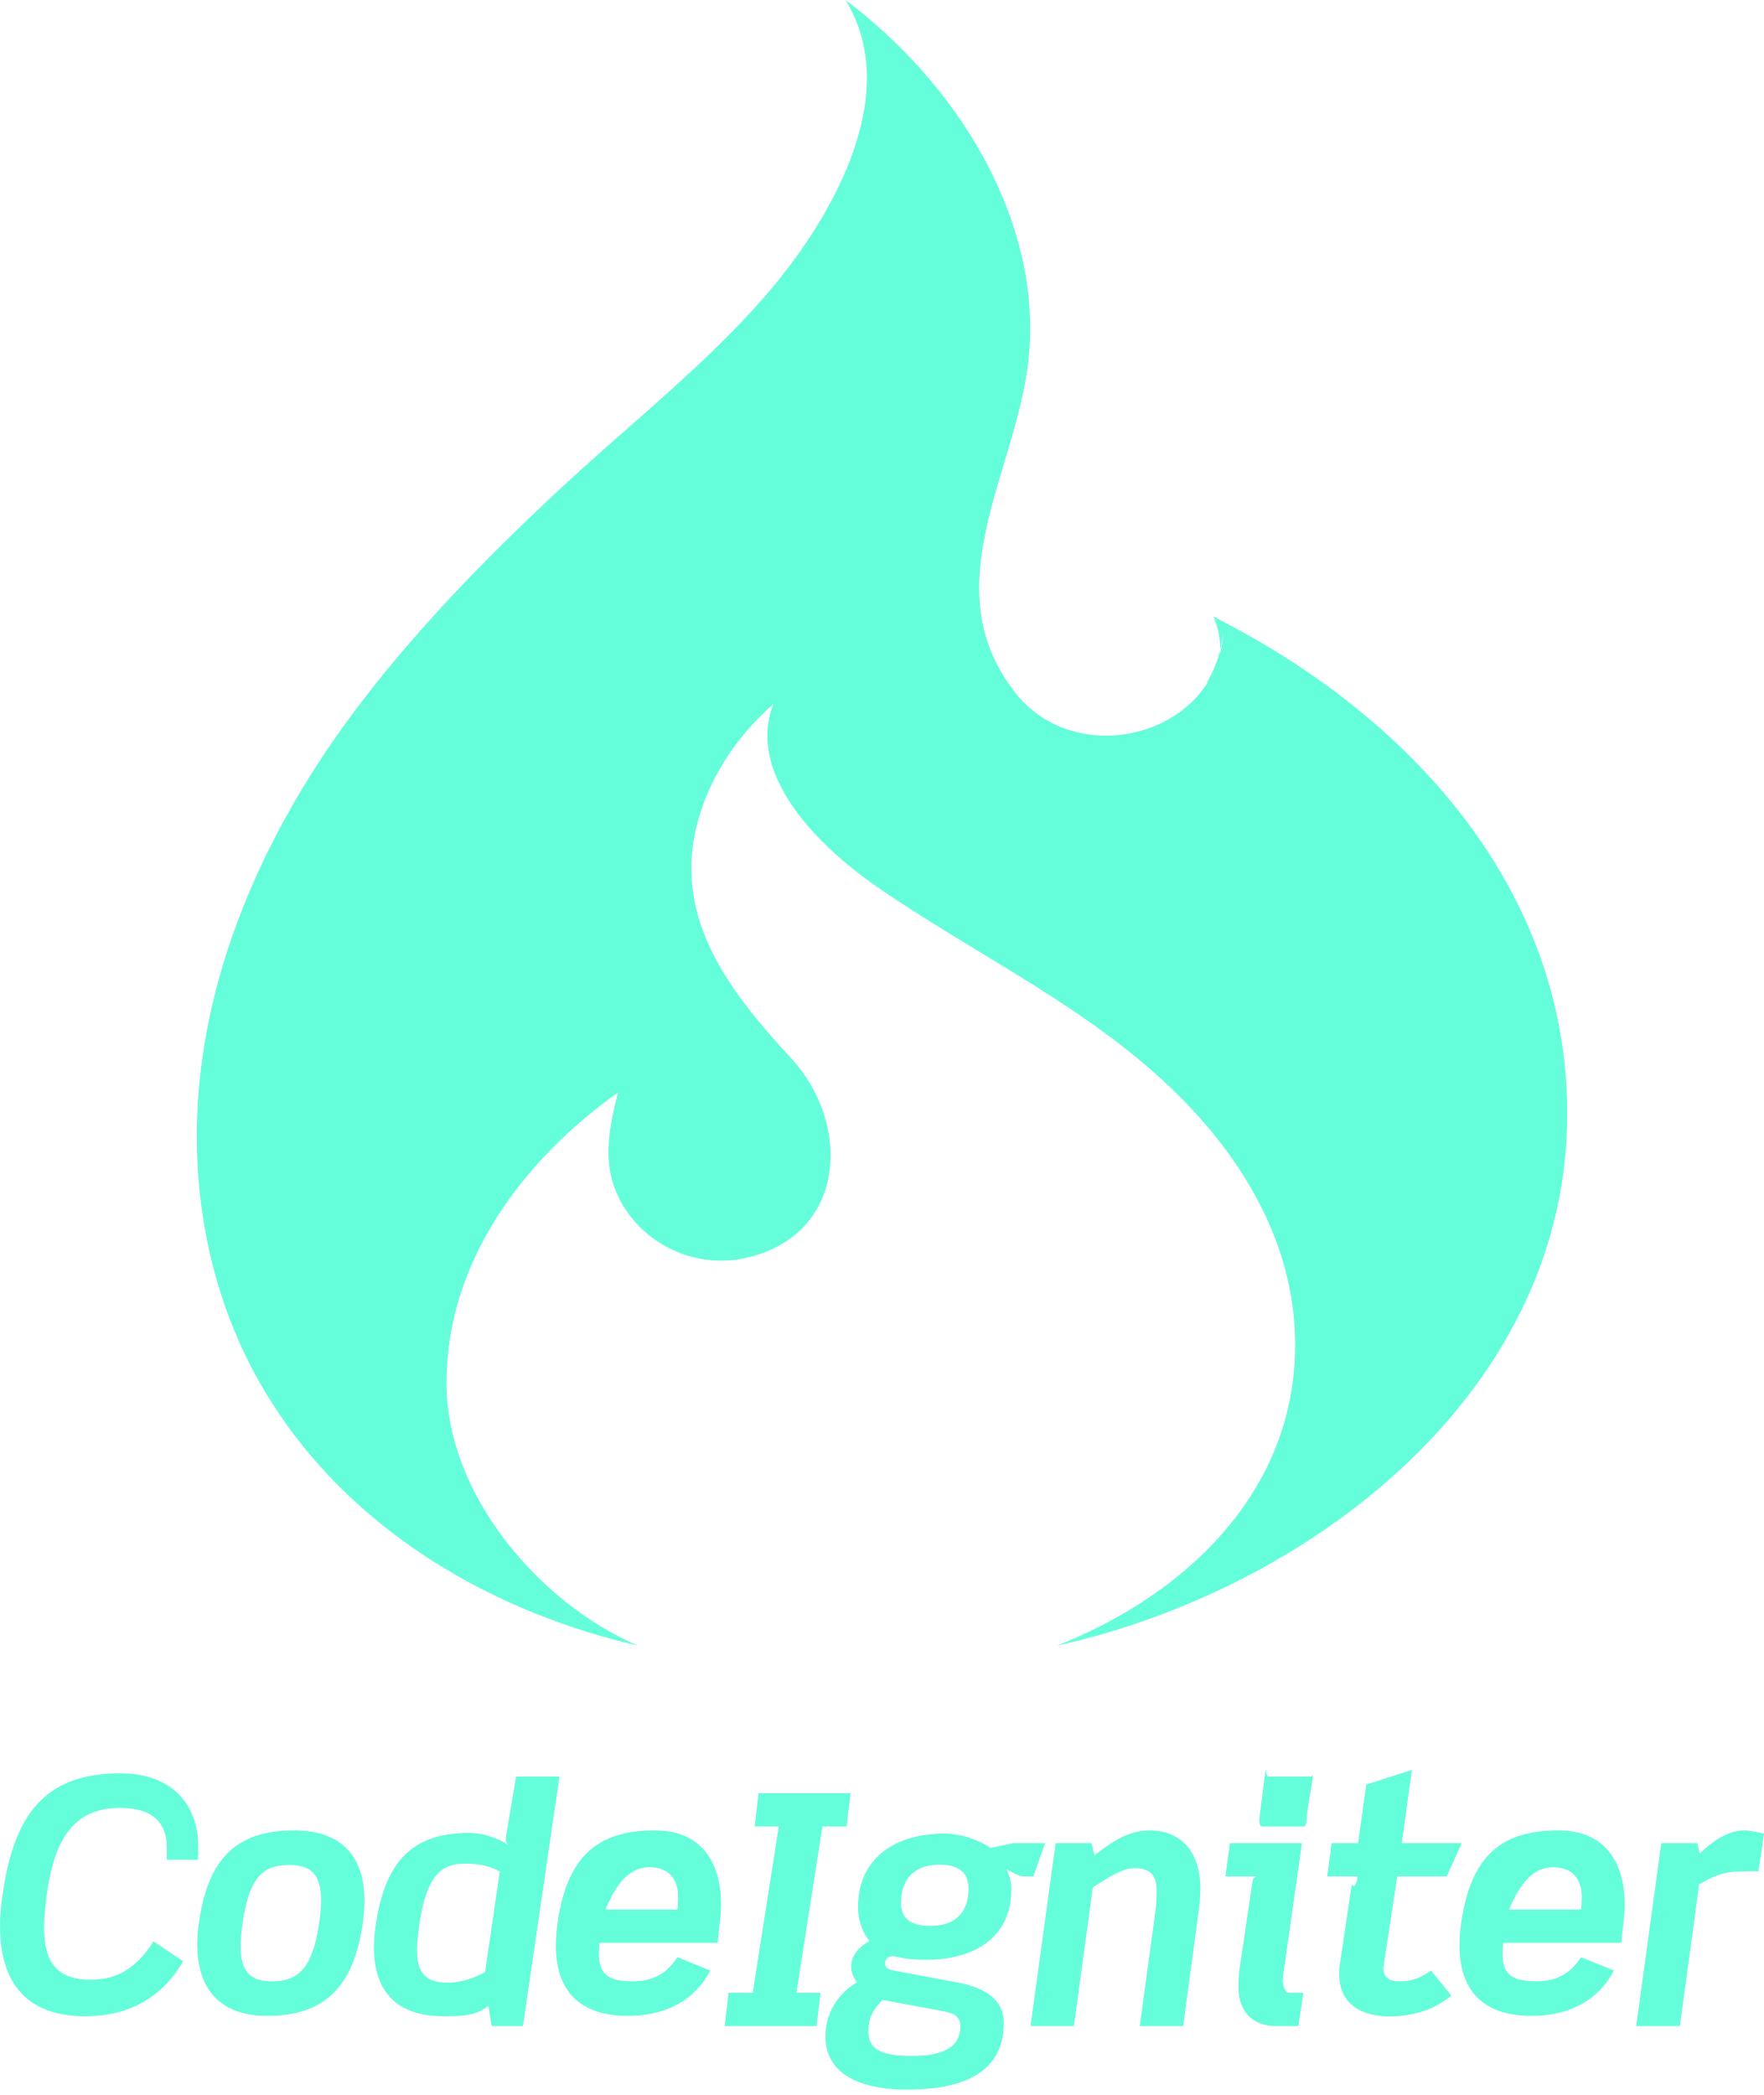
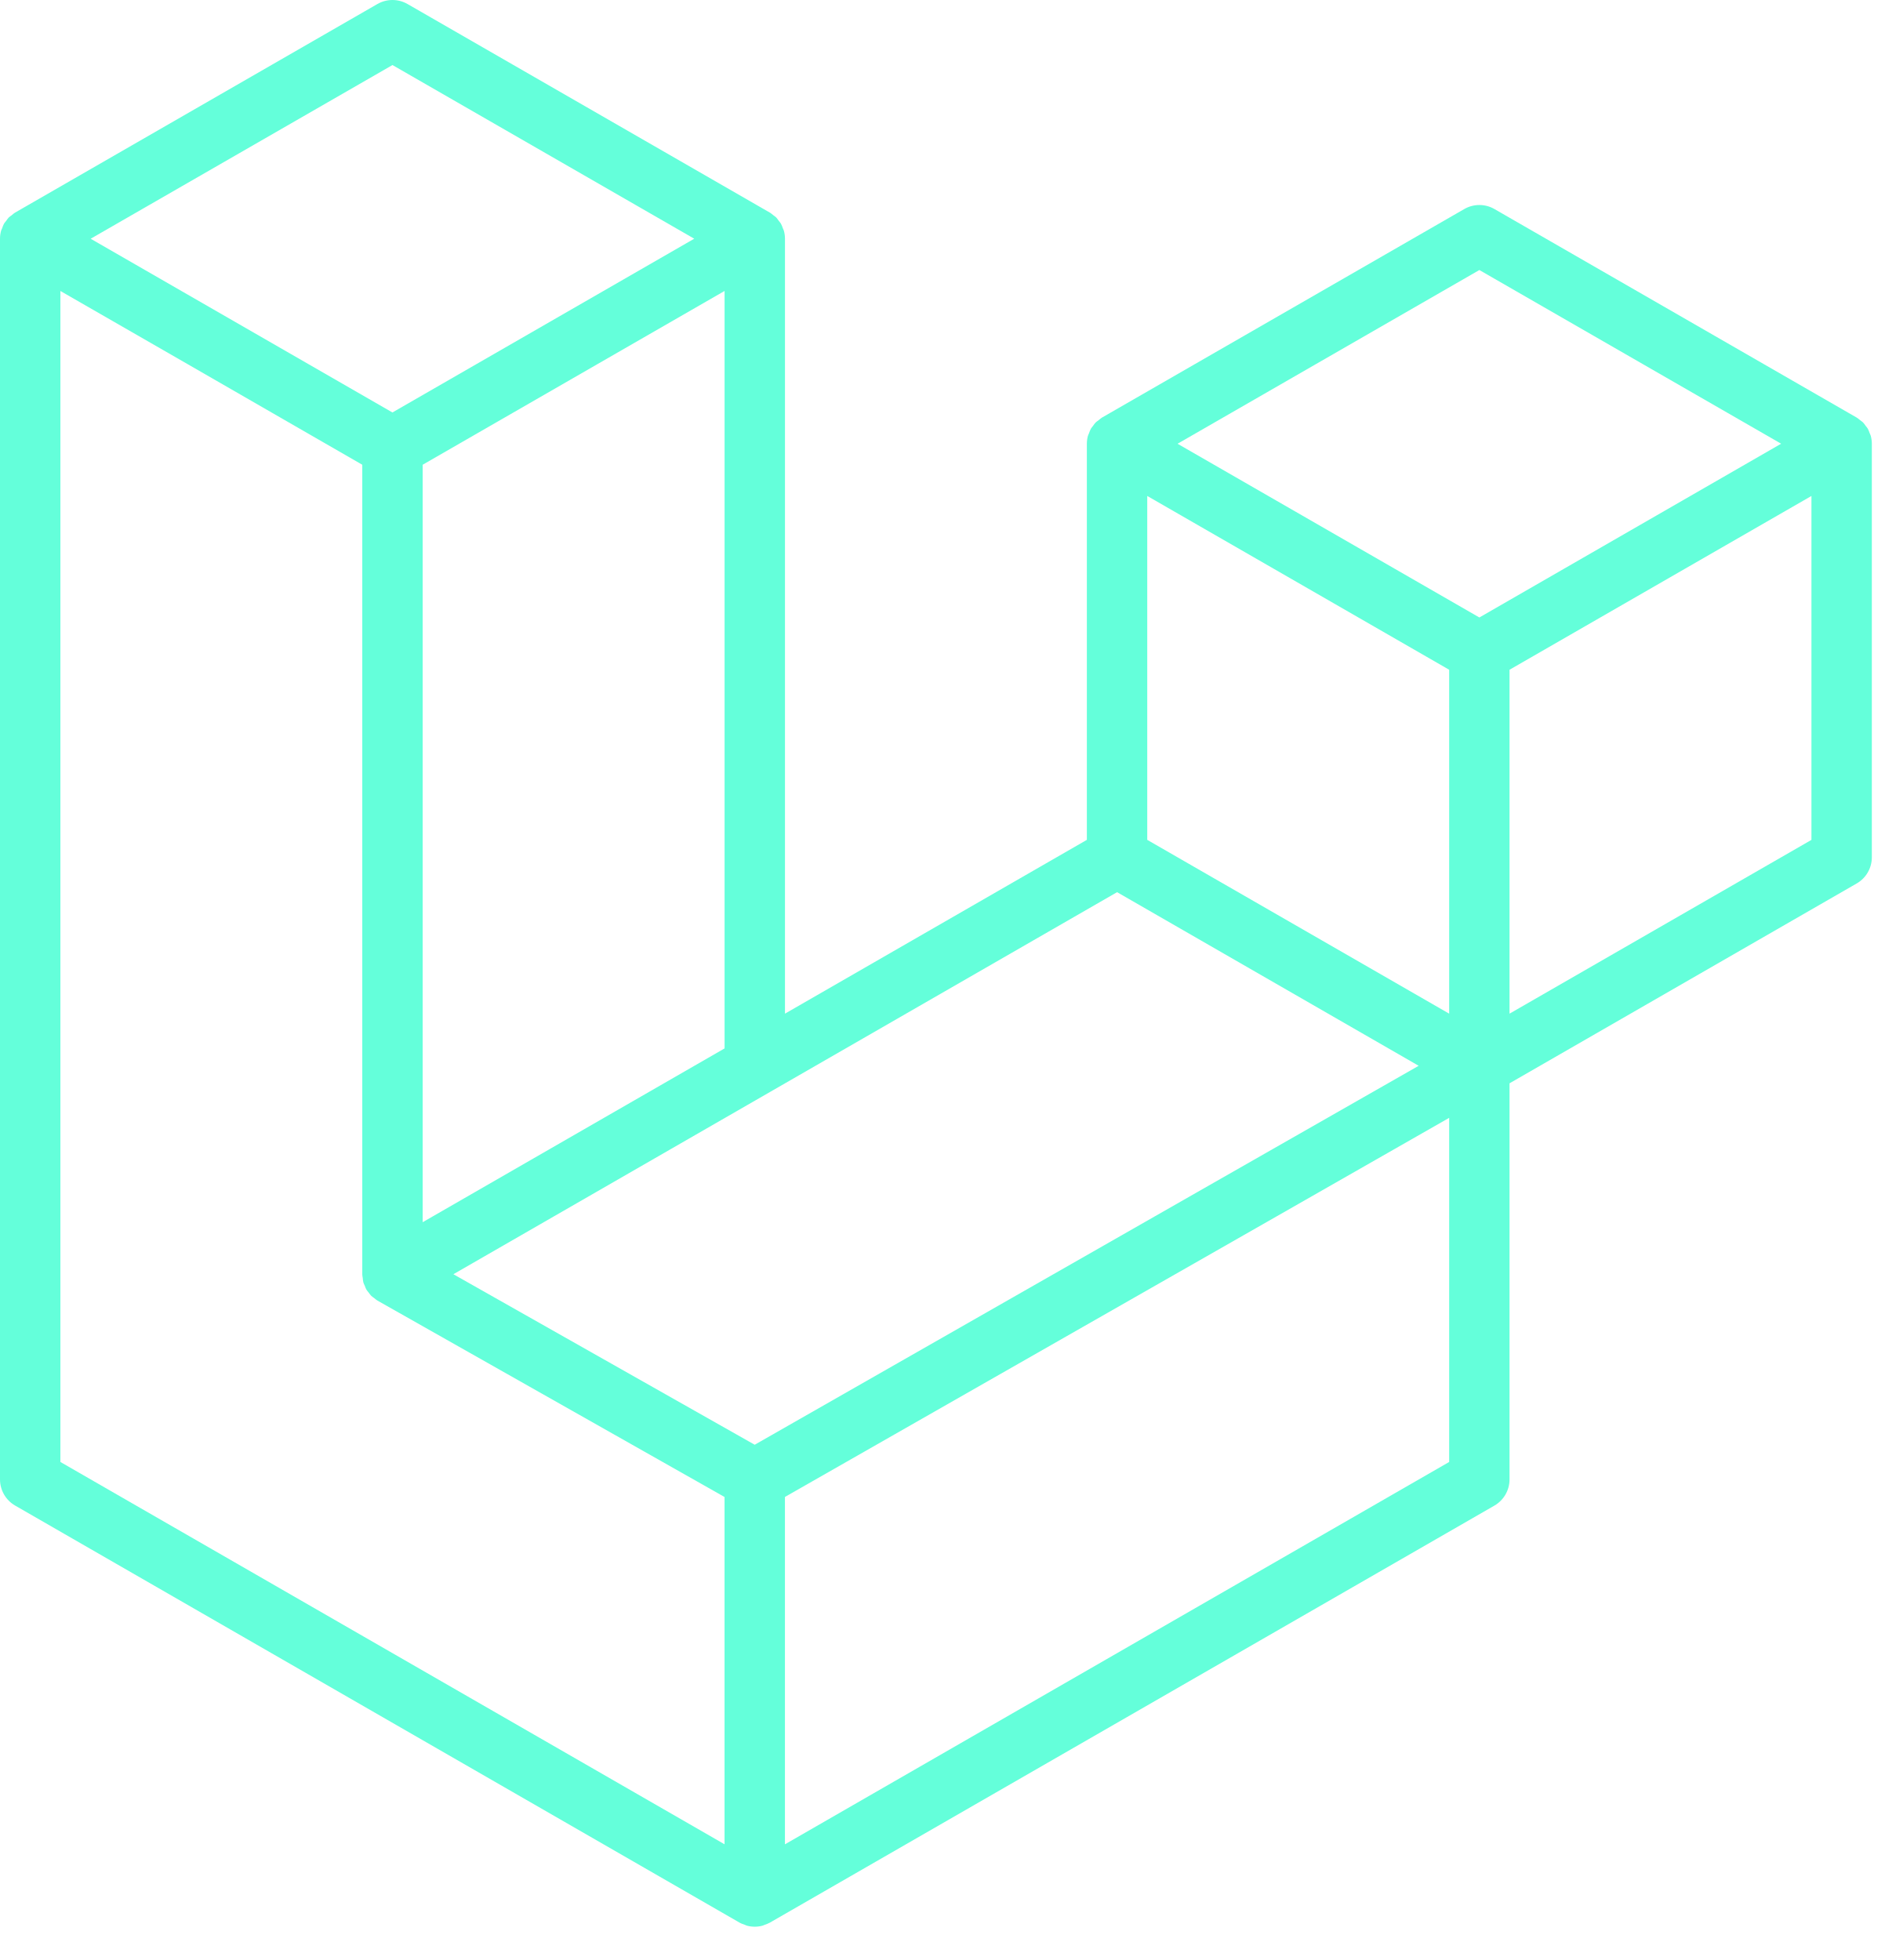
- <svg xmlns="http://www.w3.org/2000/svg" width="2105" height="2500" viewBox="0 0 256 304" preserveAspectRatio="xMinYMin meet">
-   <path d="M13.104 287.306c-5.204 0-6.717-3.03-6.717-7.57 0-1.513.19-3.22.424-5.018 1.14-7.851 3.923-12.343 10.64-12.343 4.543 0 6.758 2.032 6.758 5.722v1.799h4.507c.05 0 .05-1.656.05-2.033 0-5.392-3.265-10.506-11.308-10.506-10.929 0-15.423 5.937-17.079 17.576-.237 1.562-.379 3.02-.379 4.576 0 6.86 2.699 13.1 12.349 13.1 7.332 0 11.687-3.575 14.24-7.975l-4.306-2.9c-2.79 4.401-5.82 5.572-9.179 5.572zm29.57-21.668c-8.754 0-12.536 4.492-13.813 13.432a23.325 23.325 0 0 0-.24 3.124c0 5.77 2.697 10.362 10.17 10.362 8.754 0 12.587-4.685 13.864-13.486.142-1.134.237-2.175.237-3.215.002-5.865-2.788-10.217-10.218-10.217zm3.643 13.435c-.947 6.483-2.979 8.47-6.814 8.47-3.073 0-4.586-1.278-4.586-5.11 0-.947.096-2.081.284-3.36.947-6.433 2.839-8.42 6.718-8.42 3.123 0 4.682 1.277 4.682 5.156 0 .946-.096 2.035-.284 3.264zm28.58-21.246l-1.465 8.685c-.094.755-.046.504.24 1.214-1.372-1.04-3.834-1.728-5.49-1.728-7.854 0-12.252 3.555-13.67 13.49a19.414 19.414 0 0 0-.237 3.171c0 7.241 4.257 9.94 9.98 9.94 2.416 0 4.78.05 6.623-1.509l.471 2.943h4.543l5.298-36.206h-6.293zm-4.494 28.342c-2.127 1.274-4.207 1.562-5.484 1.562-3.454 0-4.4-1.799-4.4-4.683 0-1.089.142-2.363.333-3.739 1.086-7.521 3.5-8.848 6.623-8.848 2.032 0 3.592.333 5.062 1.139l-2.134 14.569zm24.603-20.531c-8.66 0-12.725 4.113-14.099 13.432-.144 1.137-.239 2.226-.239 3.266 0 6.387 3.266 10.22 10.454 10.22 5.583 0 9.75-2.32 11.972-6.578l-4.779-1.94c-1.37 2.08-3.215 3.5-6.48 3.5-3.5 0-4.92-.942-4.92-4.065 0-.616.048-1.511.143-1.511h17.076c.24-2.414.52-4.12.52-5.535 0-4.728-1.796-10.79-9.648-10.79zm3.263 11.499H87.861c1.043-2.414 2.79-6.15 6.387-6.15 2.79 0 4.164 1.631 4.164 4.422-.003.473-.046 1.728-.143 1.728zm24.591-12.069l.567-4.827h-13.343l-.565 4.827h3.5l-3.782 24.137h-3.505l-.564 4.828h13.34l.57-4.828h-3.503l3.783-24.137h3.502zm27.11 7.241l1.705-4.827h-4.589l-3.309.683c-1.846-1.18-4.354-2.066-6.717-2.066-6.768 0-12.537 3.268-12.537 10.697 0 2.084.756 3.766 1.653 4.903-1.416.755-2.647 2.02-2.647 3.726 0 .756.282 1.53.852 2.238-2.841 1.706-4.586 4.533-4.586 7.842 0 6.39 6.669 7.753 11.778 7.753 6.433 0 14.099-1.47 14.099-9.655 0-2.79-1.75-4.97-6.812-5.916l-9.13-1.706c-1.04-.191-1.277-.522-1.277-.995 0-.71.43-1.086 1.136-1.086l.616.094c1.23.283 2.65.427 4.115.427 6.578 0 12.443-2.84 12.443-10.22 0-1.042-.188-1.747-.661-2.884.803.38 1.846.995 2.268.995h1.6v-.003zm-13.007 19.583c1.796.333 2.41.994 2.41 2.177 0 3.833-4.116 4.306-7.095 4.306-4.542 0-6.244-1.086-6.244-3.502 0-2.13.613-3.121 2.035-4.637l8.894 1.656zM135.02 279.5c-2.744 0-4.258-.992-4.258-3.36 0-3.5 2.035-5.535 5.583-5.535 2.839 0 4.212 1.183 4.212 3.498 0 3.502-1.989 5.397-5.537 5.397zm31.757-13.862c-2.65 0-5.013 1.3-7.948 3.616l-.425-1.772h-5.206l-3.642 26.55h6.292l2.745-20.134c1.846-1.135 4.115-2.783 6.055-2.783 2.364 0 3.218 1.141 3.218 3.316 0 .521-.05 2.064-.145 2.631l-2.315 16.97h6.293l2.315-17.108c.096-.8.19-2.119.19-2.874.003-4.5-2.129-8.412-7.427-8.412zm19.38 21.743l.048-.65 2.742-19.249h-10.456l-.659 4.827h4.586c-.379 0-.615.423-.661.804l-1.893 12.82c-.094.617-.14 1.901-.14 2.418 0 3.311 1.796 5.682 5.484 5.682h3.218l.71-4.828h-2.033c-.712 0-.946-1.257-.946-1.824zm4.067-29.554h-6.15c-.379 0-.379-1.393-.425-.92l-.854 6.802c-.049.428-.049 1.36.33 1.36h6.153c.379 0 .379-1.654.425-2.084l.854-5.25c.048-.473.048.092-.333.092zm12.831 29.715c-1.559 0-2.317-.663-2.317-2.08l.048-.097 1.987-13.056h7.19l2.175-4.827h-8.704l1.465-10.623-6.62 2.117-1.185 8.506h-3.831l-.661 4.827h4.446c-.425 2.414-.852.848-.898 1.323l-1.704 11.448c-.094.522-.094.9-.094 1.371 0 4.495 3.311 6.177 7.289 6.177 3.688 0 6.669-1.077 8.989-3.02l-2.935-3.61c-1.47.897-2.462 1.544-4.64 1.544zm23.087-21.904c-8.657 0-12.725 4.113-14.098 13.432-.142 1.137-.237 2.226-.237 3.266 0 6.387 3.264 10.22 10.454 10.22 5.583 0 9.75-2.32 11.97-6.578l-4.777-1.94c-1.37 2.08-3.217 3.5-6.483 3.5-3.498 0-4.92-.942-4.92-4.065 0-.616.051-1.511.146-1.511h17.077c.236-2.414.52-4.12.52-5.535 0-4.728-1.797-10.79-9.652-10.79zm3.266 11.499H219c1.04-2.414 2.788-6.15 6.387-6.15 2.79 0 4.164 1.631 4.164 4.422-.003.473-.049 1.728-.143 1.728zm23.797-11.5c-2.271 0-4.4 1.302-6.53 3.332l-.378-1.487h-5.202l-3.644 26.55h6.34l2.79-20.56c1.657-.991 3.549-1.838 5.347-1.838 1.137 0 2.223-.181 3.263-.04l.809-5.485c-.951-.189-1.897-.471-2.795-.471zM92.54 238.81c-14.32-6.19-27.72-21.922-27.752-38.019-.039-17.55 11.083-32.45 24.916-42.242-1.663 6.283-2.57 12.03 1.55 17.65 3.83 5.225 10.538 7.764 16.872 6.386 14.8-3.24 15.479-19.51 6.705-28.989-8.675-9.387-17.067-19.99-13.765-33.603 1.653-6.824 5.843-13.216 11.151-17.785-4.08 10.722 7.514 21.296 15.153 26.563 13.251 9.138 27.79 16.044 39.974 26.756 12.816 11.258 22.28 26.48 20.369 44.135-2.071 19.136-17.277 32.445-34.333 39.164 36.042-7.955 73.283-35.928 74.046-75.9.632-32.885-21.927-58.193-49.872-72.682l-1.46-.797c.767 1.861 1.018 3.444.989 4.861.25-1.045.42-2.119.468-3.227a15.728 15.728 0 0 1-.512 3.9l.044-.673a16.383 16.383 0 0 1-2.069 4.931l.41-.441c-5.575 9.247-20.668 11.255-28.124 1.68-11.986-15.402.251-32.008 1.963-48.318 2.143-20.441-10.676-40.285-26.57-52.16 8.754 14.161-2.779 32.896-12.006 43.37C101.74 53.523 90.859 62 80.982 71.225c-10.61 9.908-20.81 20.345-29.531 31.974-17.442 23.276-28.12 52.55-20.273 81.588 7.842 29.018 32.978 47.49 61.363 54.022z" fill="#64ffda" />
+ <svg xmlns="http://www.w3.org/2000/svg" width="50" height="52" viewBox="0 0 50 52">
+   <path d="M49.626 11.564a.809.809 0 0 1 .028.209v10.972a.8.8 0 0 1-.402.694l-9.209 5.302V39.25c0 .286-.152.55-.4.694L20.42 51.01c-.044.025-.092.041-.14.058-.018.006-.035.017-.054.022a.805.805 0 0 1-.41 0c-.022-.006-.042-.018-.063-.026-.044-.016-.09-.03-.132-.054L.402 39.944A.801.801 0 0 1 0 39.25V6.334c0-.072.01-.142.028-.21.006-.023.02-.044.028-.067.015-.042.029-.085.051-.124.015-.026.037-.047.055-.071.023-.032.044-.065.071-.093.023-.023.053-.04.079-.06.029-.024.055-.05.088-.069h.001l9.61-5.533a.802.802 0 0 1 .8 0l9.61 5.533h.002c.032.02.059.045.088.068.026.02.055.038.078.06.028.029.048.062.072.094.017.024.04.045.054.071.023.04.036.082.052.124.008.023.022.044.028.068a.809.809 0 0 1 .028.209v20.559l8.008-4.611v-10.51c0-.07.01-.141.028-.208.007-.024.02-.045.028-.068.016-.042.03-.085.052-.124.015-.026.037-.047.054-.071.024-.032.044-.065.072-.093.023-.023.052-.04.078-.06.03-.024.056-.05.088-.069h.001l9.611-5.533a.801.801 0 0 1 .8 0l9.61 5.533c.034.02.06.045.09.068.025.02.054.038.077.06.028.029.048.062.072.094.018.024.04.045.054.071.023.039.036.082.052.124.009.023.022.044.028.068zm-1.574 10.718v-9.124l-3.363 1.936-4.646 2.675v9.124l8.01-4.611zm-9.61 16.505v-9.13l-4.57 2.61-13.05 7.448v9.216l17.62-10.144zM1.602 7.719v31.068L19.22 48.93v-9.214l-9.204-5.209-.003-.002-.004-.002c-.031-.018-.057-.044-.086-.066-.025-.02-.054-.036-.076-.058l-.002-.003c-.026-.025-.044-.056-.066-.084-.02-.027-.044-.05-.06-.078l-.001-.003c-.018-.03-.029-.066-.042-.1-.013-.03-.03-.058-.038-.09v-.001c-.01-.038-.012-.078-.016-.117-.004-.03-.012-.06-.012-.09v-.002-21.481L4.965 9.654 1.602 7.72zm8.81-5.994L2.405 6.334l8.005 4.609 8.006-4.61-8.006-4.608zm4.164 28.764l4.645-2.674V7.719l-3.363 1.936-4.646 2.675v20.096l3.364-1.937zM39.243 7.164l-8.006 4.609 8.006 4.609 8.005-4.61-8.005-4.608zm-.801 10.605l-4.646-2.675-3.363-1.936v9.124l4.645 2.674 3.364 1.937v-9.124zM20.02 38.33l11.743-6.704 5.87-3.35-8-4.606-9.211 5.303-8.395 4.833 7.993 4.524z" fill="#64ffda" fill-rule="evenodd" />
</svg>
